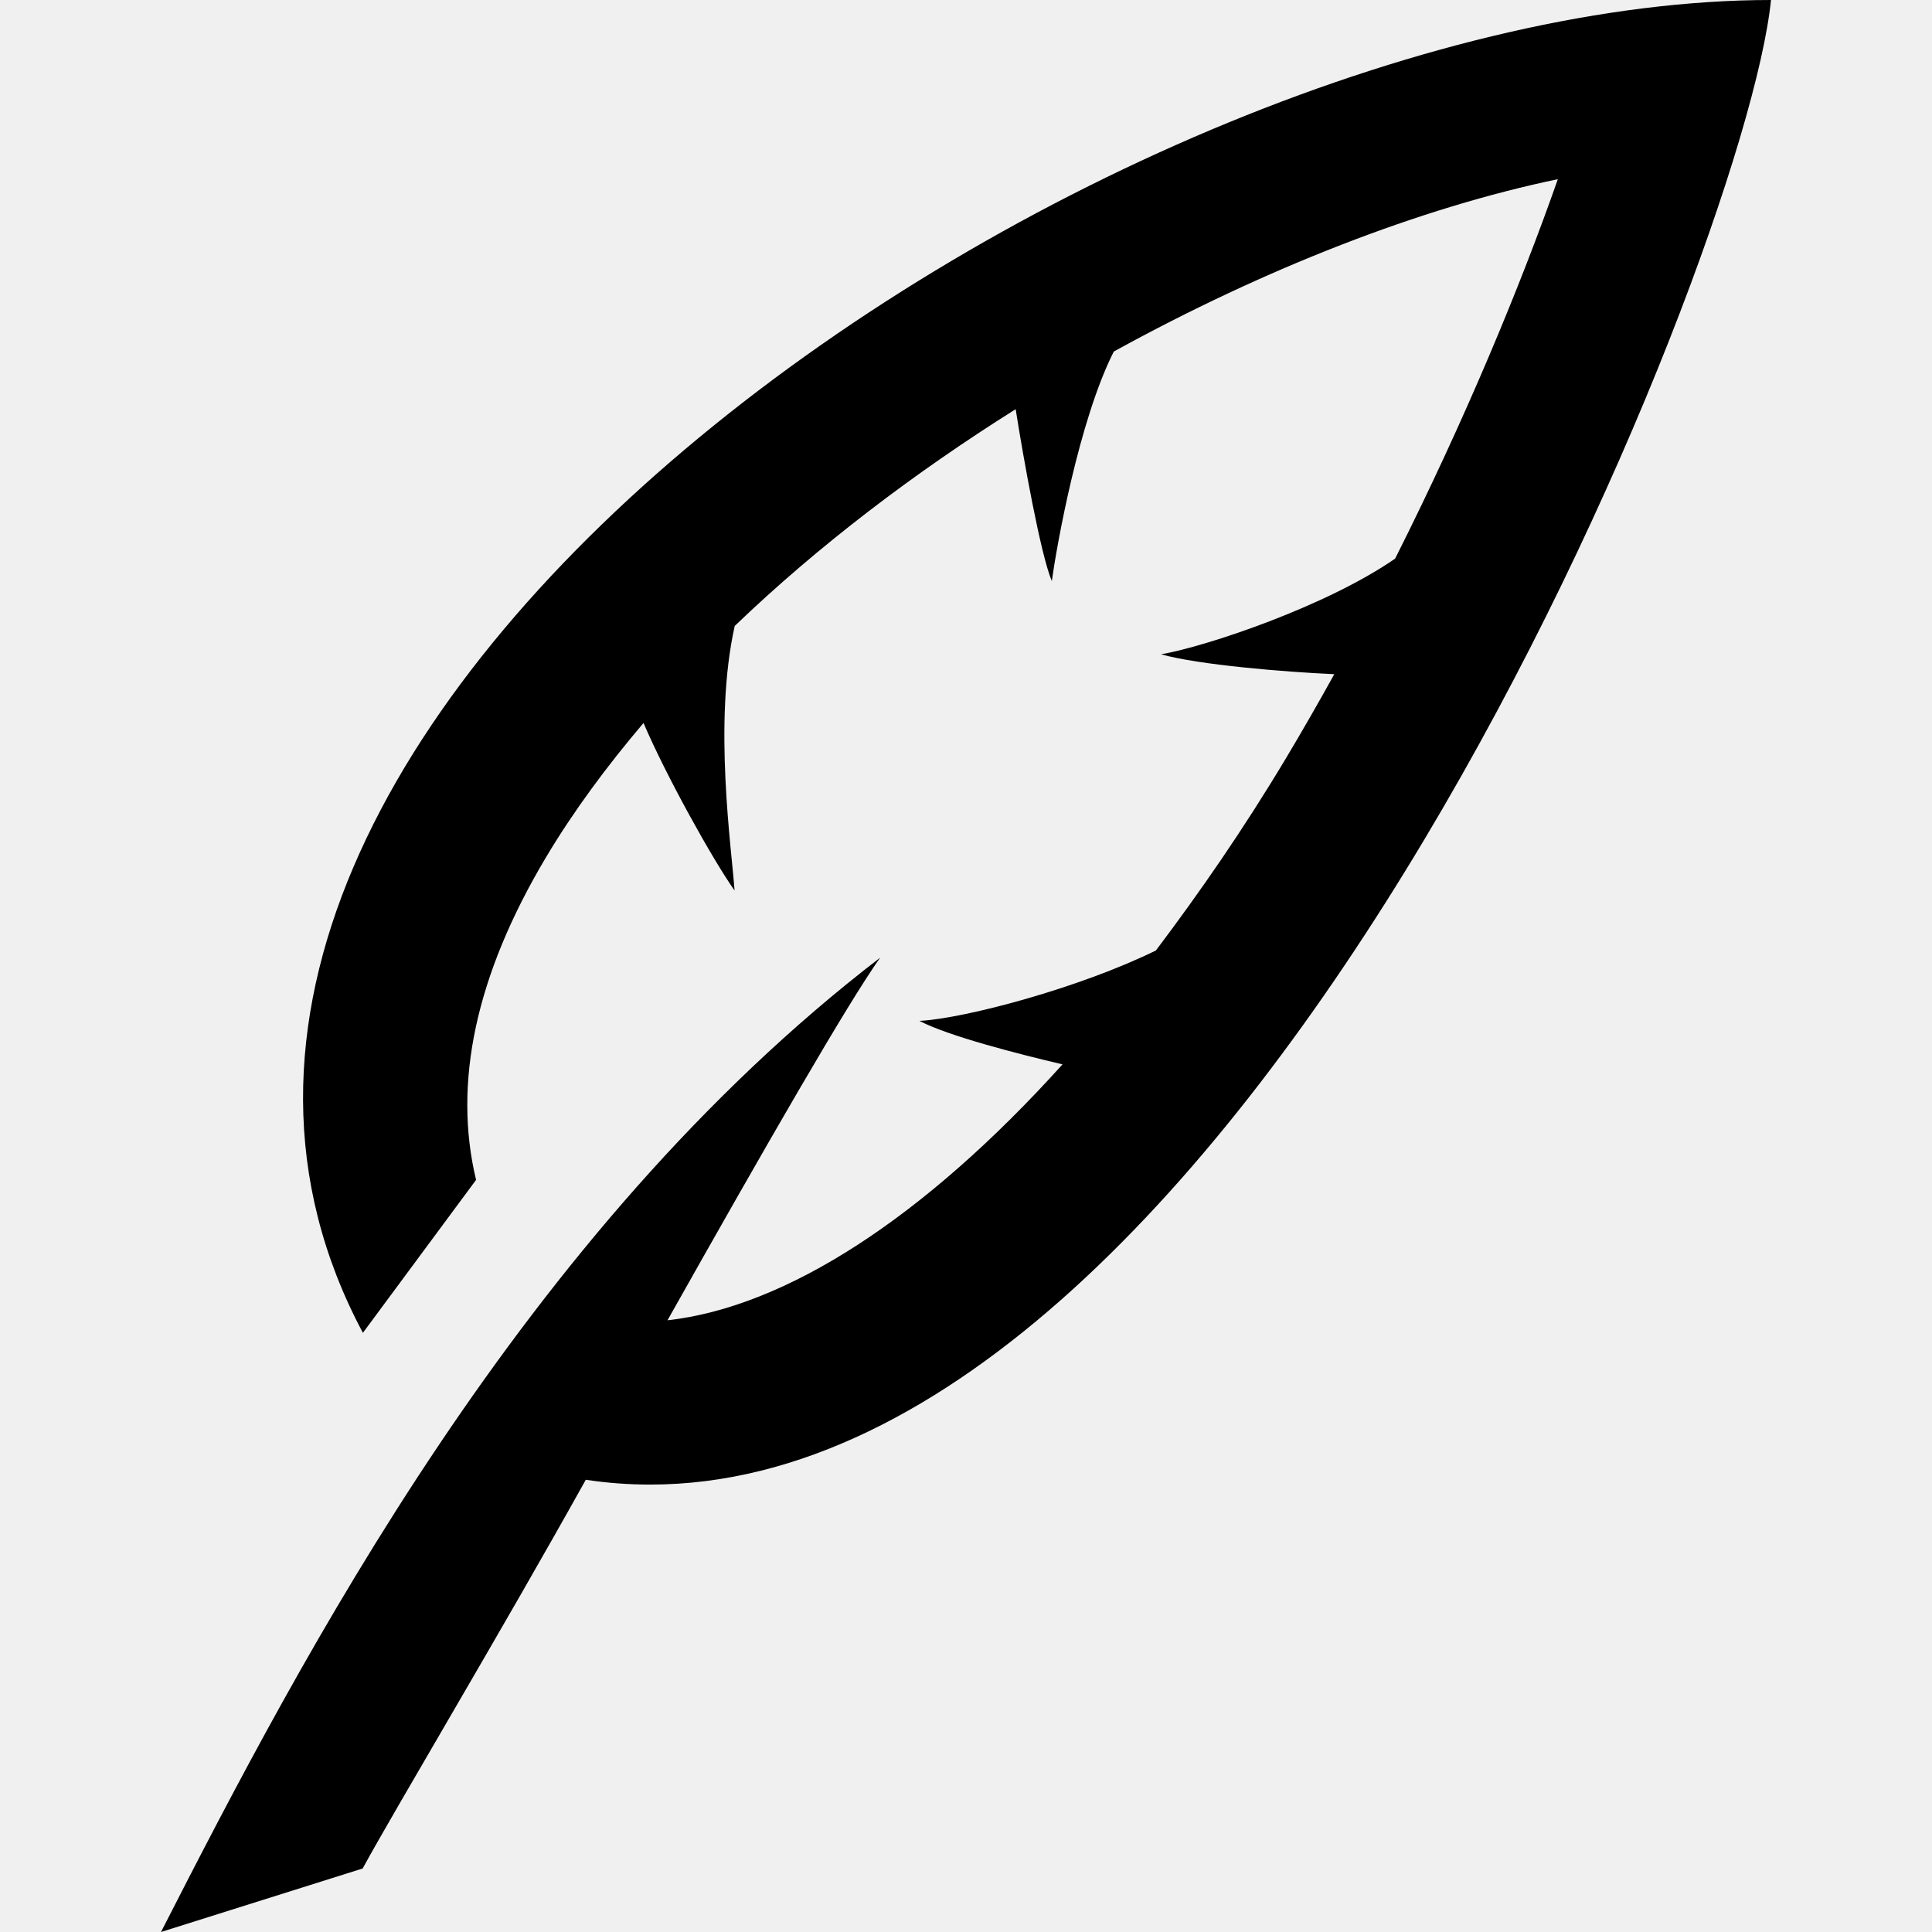
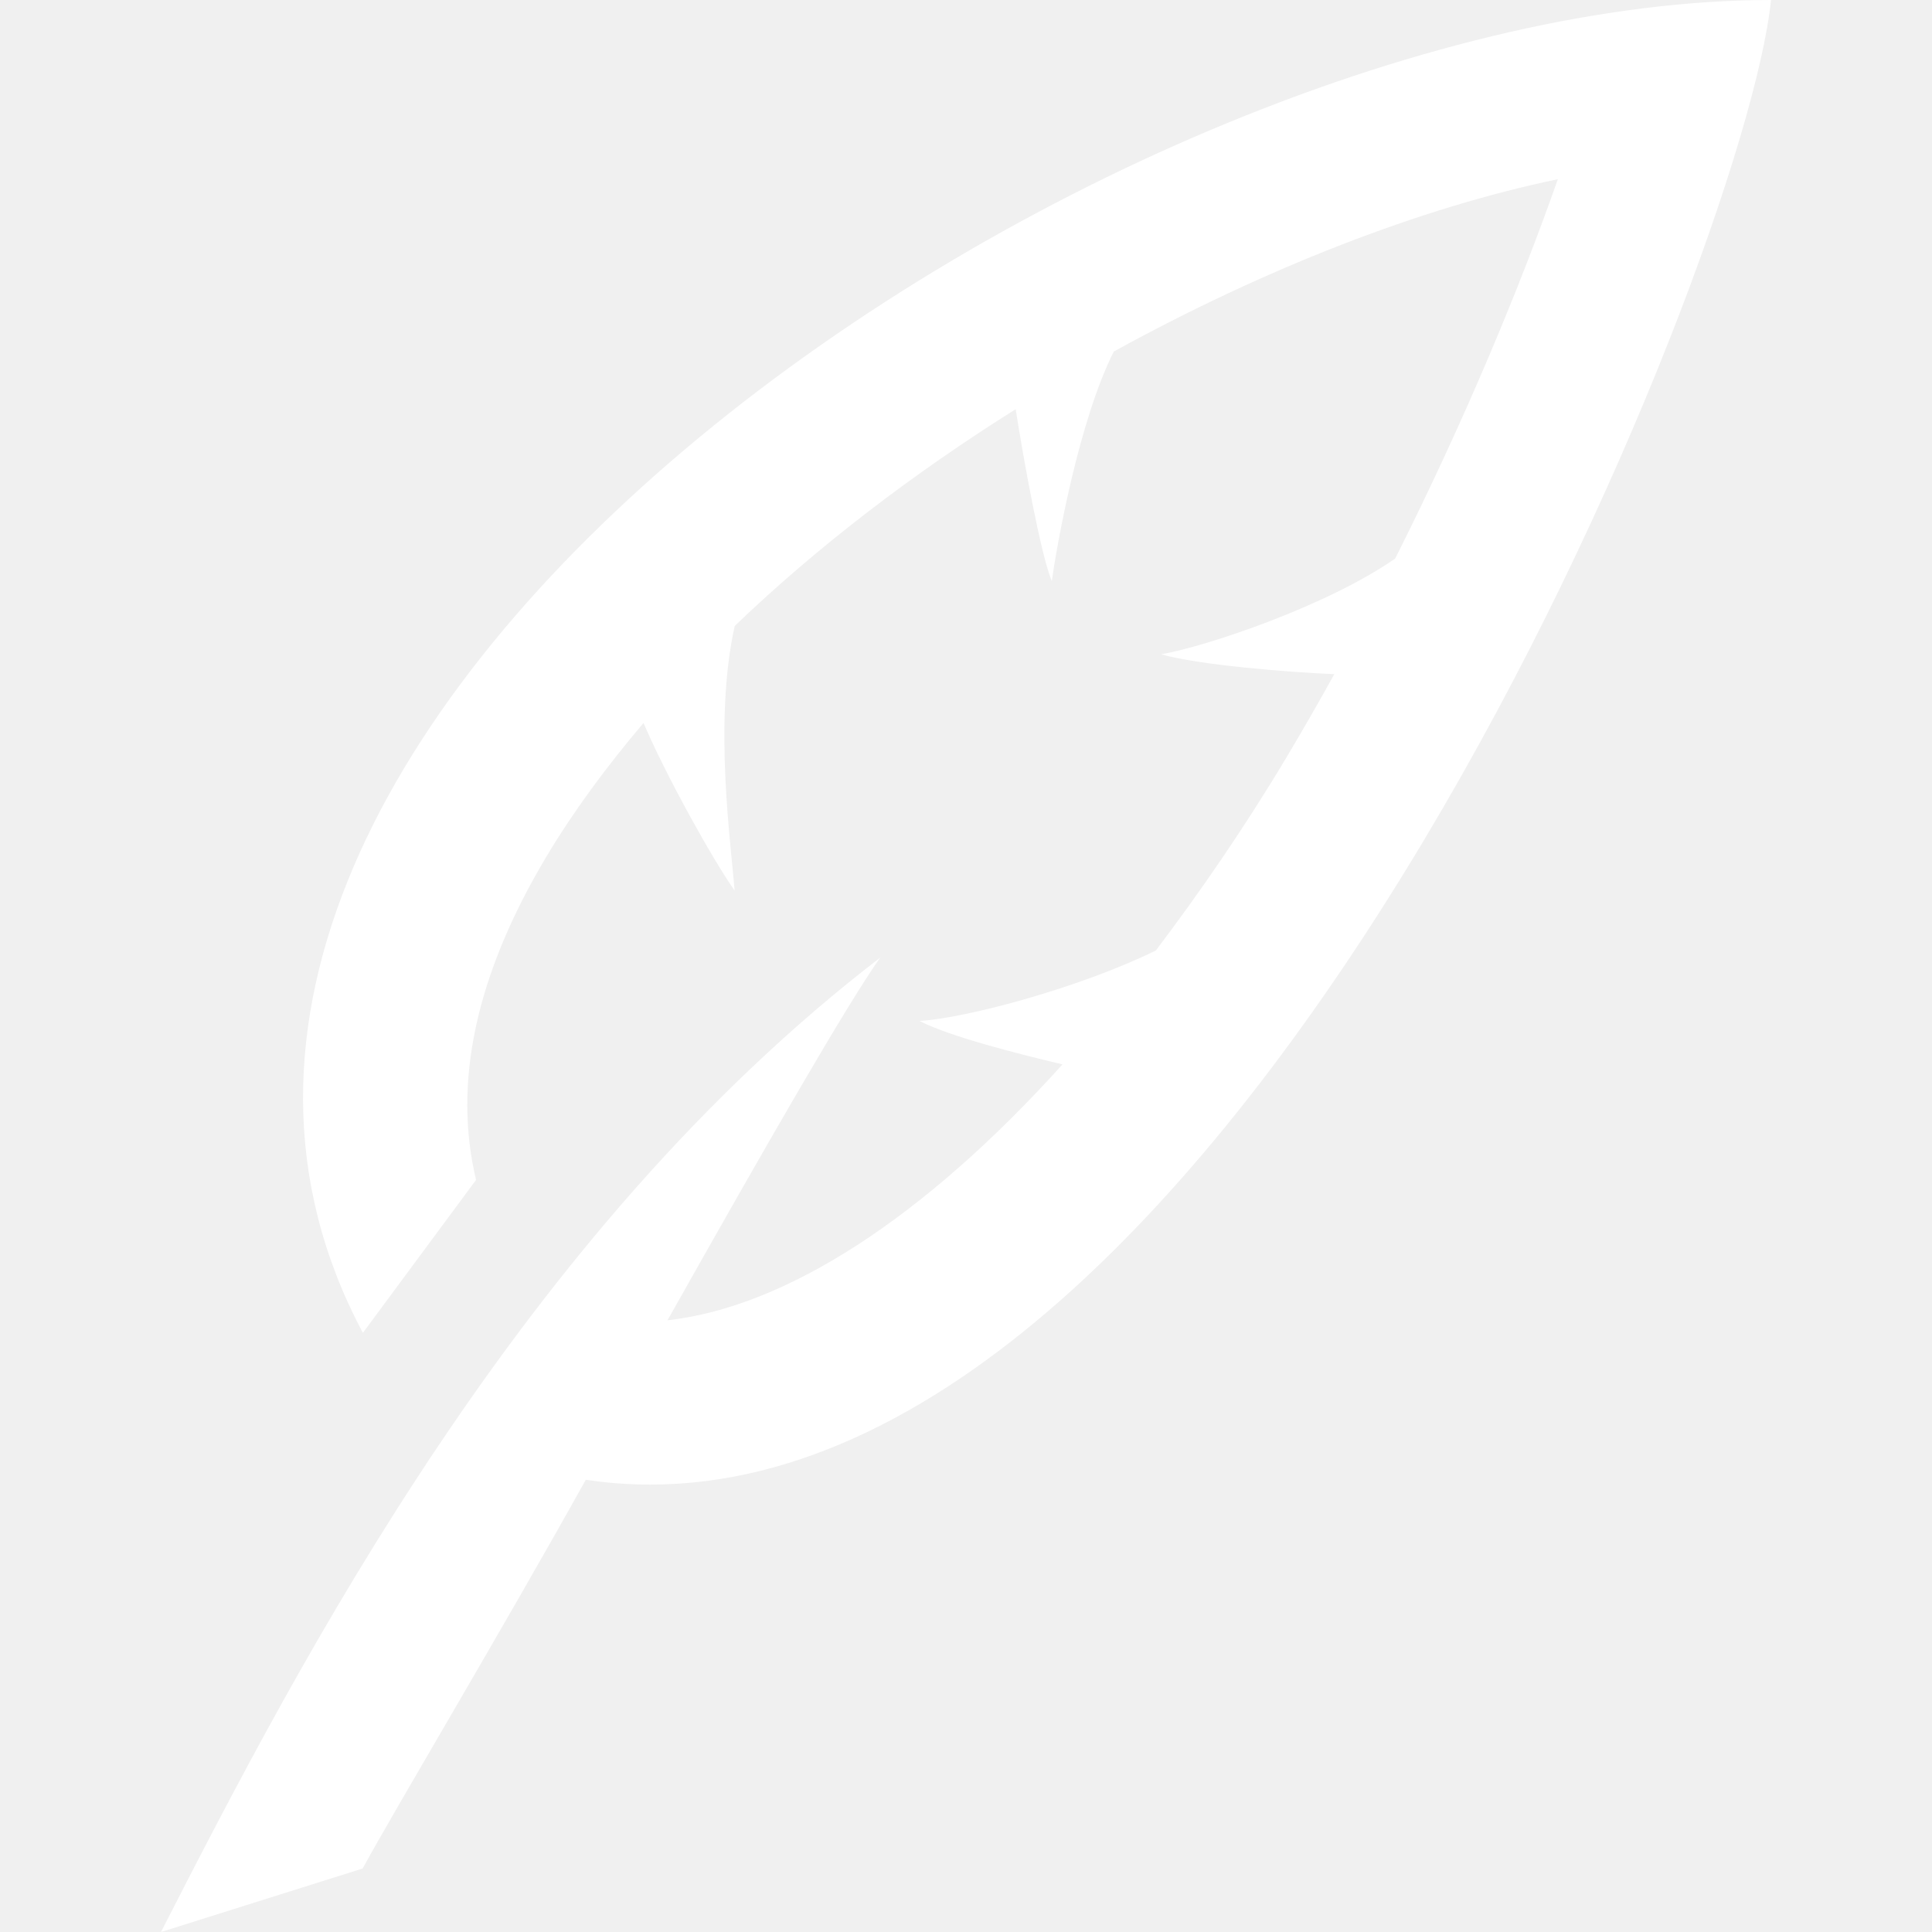
<svg xmlns="http://www.w3.org/2000/svg" width="24" height="24" viewBox="0 0 24 24">
-   <path d="M4.508 16.557l1.406-1.9c-.289-1.201-.005-2.543.869-4.008.341-.572.753-1.128 1.211-1.668.277.649.857 1.694 1.131 2.081-.036-.519-.267-2.085.002-3.286 1.036-.995 2.232-1.903 3.49-2.693.094.599.311 1.812.449 2.135.06-.433.336-1.993.77-2.851 1.875-1.032 3.814-1.787 5.516-2.141-.459 1.311-1.147 2.976-2.021 4.713-.85.59-2.346 1.092-2.908 1.189.469.132 1.544.22 2.152.247-.193.348-.392.696-.599 1.042-.526.879-1.069 1.664-1.617 2.39-.943.464-2.371.845-2.937.875.362.19 1.237.413 1.777.54-1.717 1.904-3.436 3.015-4.907 3.179 1.232-2.189 2.239-3.938 2.642-4.505-4.444 3.412-7.182 8.675-8.934 12.104l2.505-.789c.421-.77 1.727-2.952 2.772-4.829.268.041.535.06.801.06 7.398.001 13.598-15.213 13.922-18.442-8.141 0-21.536 8.975-17.492 16.557z" />
+   <path d="M4.508 16.557l1.406-1.9c-.289-1.201-.005-2.543.869-4.008.341-.572.753-1.128 1.211-1.668.277.649.857 1.694 1.131 2.081-.036-.519-.267-2.085.002-3.286 1.036-.995 2.232-1.903 3.49-2.693.094.599.311 1.812.449 2.135.06-.433.336-1.993.77-2.851 1.875-1.032 3.814-1.787 5.516-2.141-.459 1.311-1.147 2.976-2.021 4.713-.85.59-2.346 1.092-2.908 1.189.469.132 1.544.22 2.152.247-.193.348-.392.696-.599 1.042-.526.879-1.069 1.664-1.617 2.39-.943.464-2.371.845-2.937.875.362.19 1.237.413 1.777.54-1.717 1.904-3.436 3.015-4.907 3.179 1.232-2.189 2.239-3.938 2.642-4.505-4.444 3.412-7.182 8.675-8.934 12.104l2.505-.789c.421-.77 1.727-2.952 2.772-4.829.268.041.535.06.801.06 7.398.001 13.598-15.213 13.922-18.442-8.141 0-21.536 8.975-17.492 16.557z" fill="white" />
</svg>
